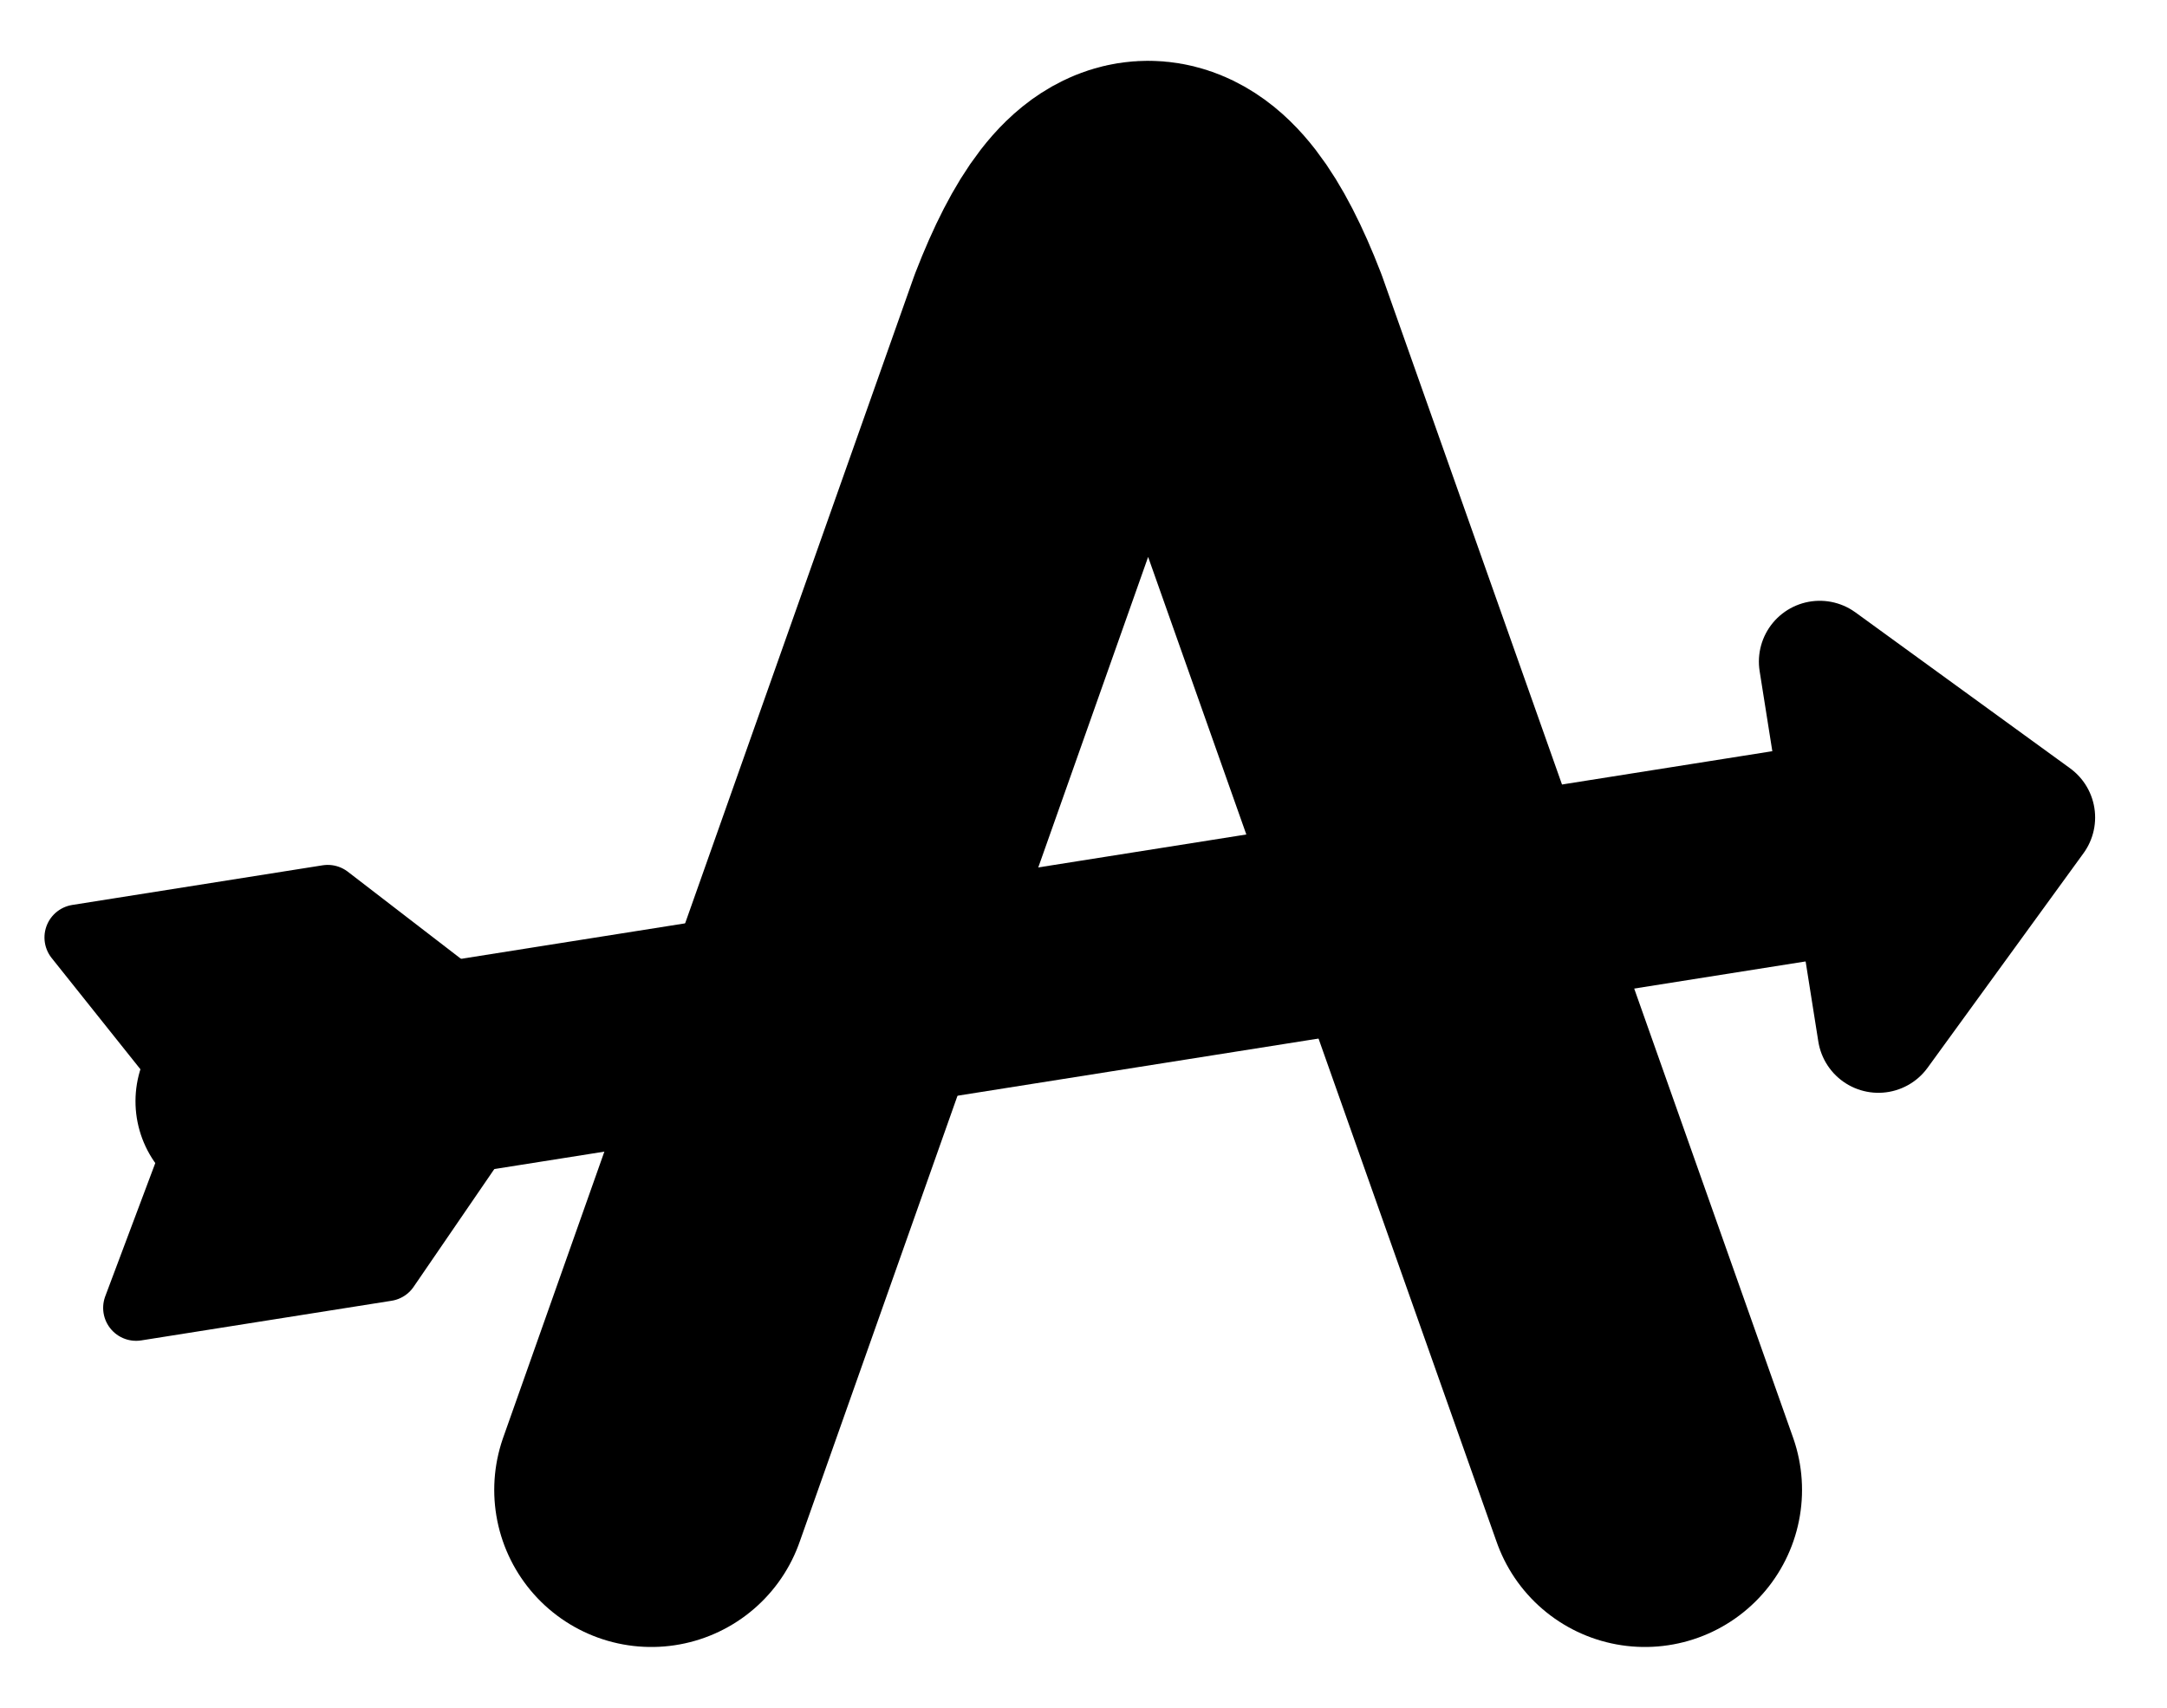
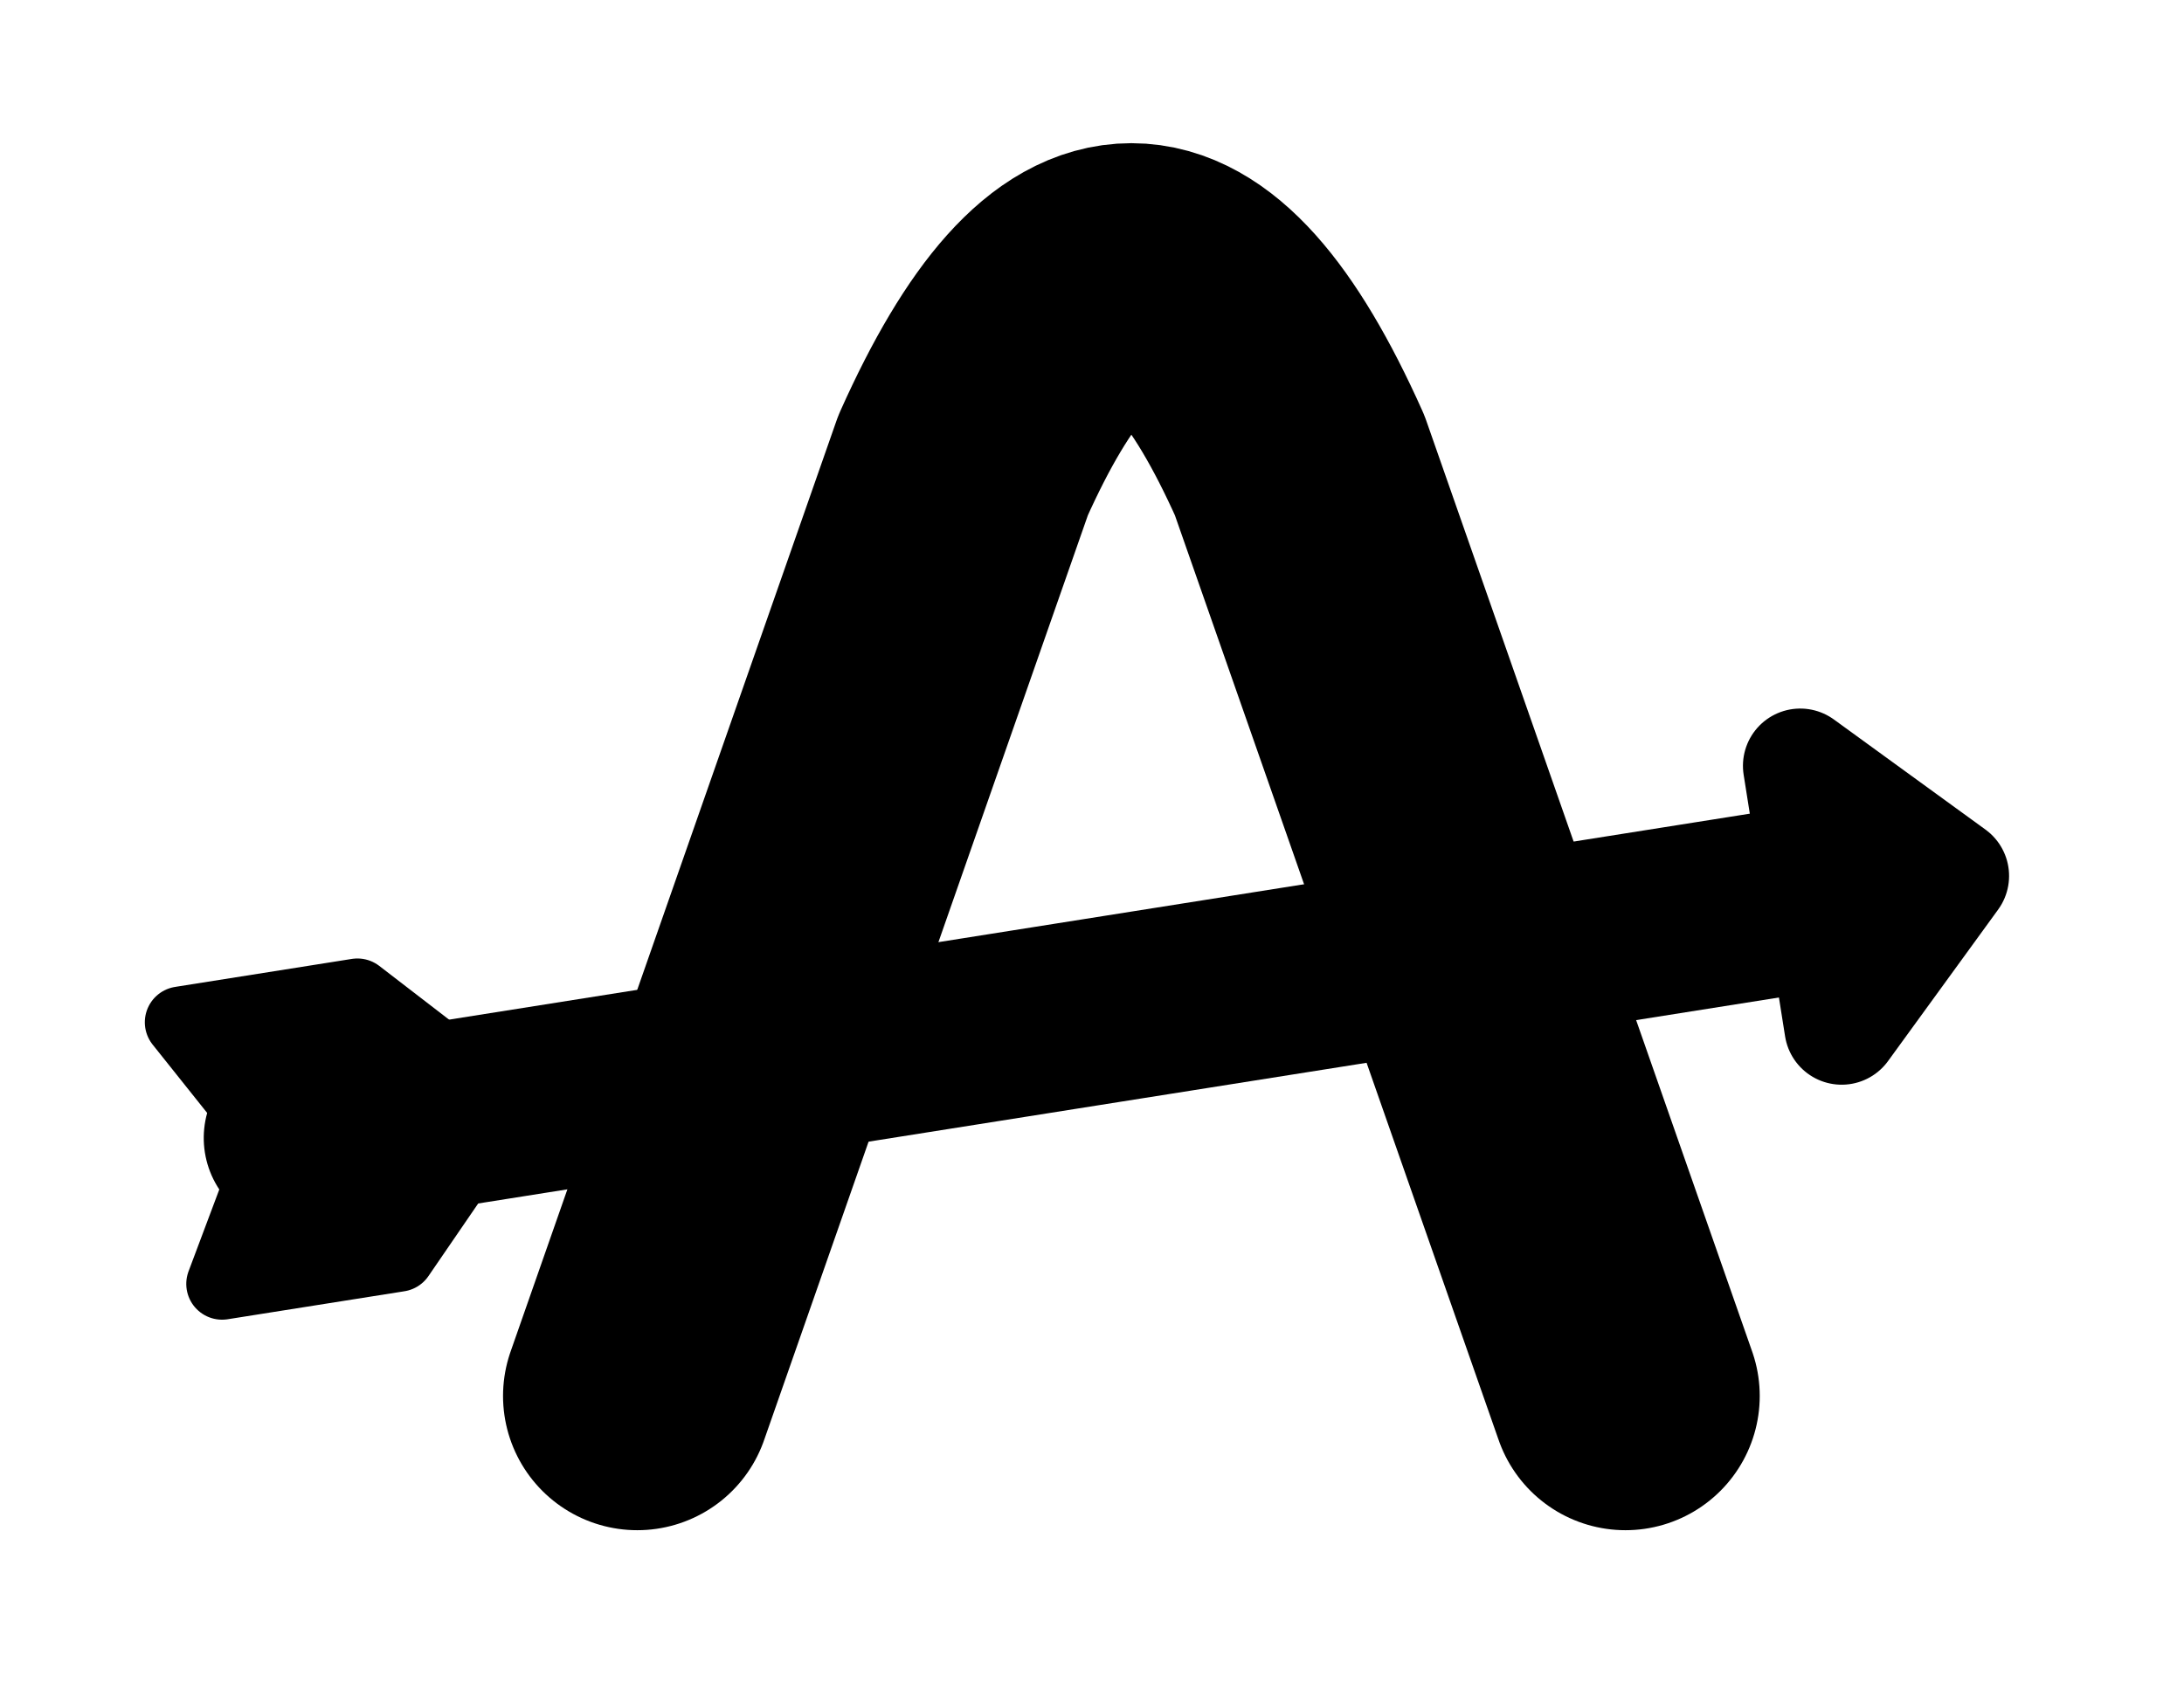
- <svg xmlns="http://www.w3.org/2000/svg" viewBox="59 204 855 674" role="img" aria-label="Arbalette">
+ <svg xmlns="http://www.w3.org/2000/svg" viewBox="-120 60 1220 940" role="img" aria-label="Arbalette">
  <g>
-     <path d="M316 792 L478 334 Q512 246 546 334 L708 792" fill="none" stroke="#000" stroke-width="124" stroke-linecap="round" stroke-linejoin="round" />
-     <path d="M150 622 L800 622" transform="translate(0 -40) rotate(-9 512 622)" fill="none" stroke="#000" stroke-width="84" stroke-linecap="round" stroke-linejoin="round" />
-     <path d="M792 548 L866 622 L792 696 Z" transform="translate(0 -40) rotate(-9 512 622)" fill="#000" stroke="#000" stroke-width="48" stroke-linejoin="round" />
-     <path d="M266 622 L196 548 L96 548 L138 622 L96 696 L196 696 Z" transform="translate(0 -40) rotate(-9 512 622)" fill="#000" stroke="#000" stroke-width="26" stroke-linejoin="round" />
+     <path d="M236 840 L418 320 Q512 110 606 320 L788 840" fill="none" stroke="#000" stroke-width="150" stroke-linecap="round" stroke-linejoin="round" />
+     <path d="M40 622 L910 622" transform="rotate(-9 512 622)" fill="none" stroke="#000" stroke-width="104" stroke-linecap="round" stroke-linejoin="round" />
+     <path d="M902 548 L976 622 L902 696 Z" transform="rotate(-9 512 622)" fill="#000" stroke="#000" stroke-width="64" stroke-linejoin="round" />
+     <path d="M156 622 L86 548 L-14 548 L28 622 L-14 696 L86 696 Z" transform="rotate(-9 512 622)" fill="#000" stroke="#000" stroke-width="40" stroke-linejoin="round" />
  </g>
</svg>
